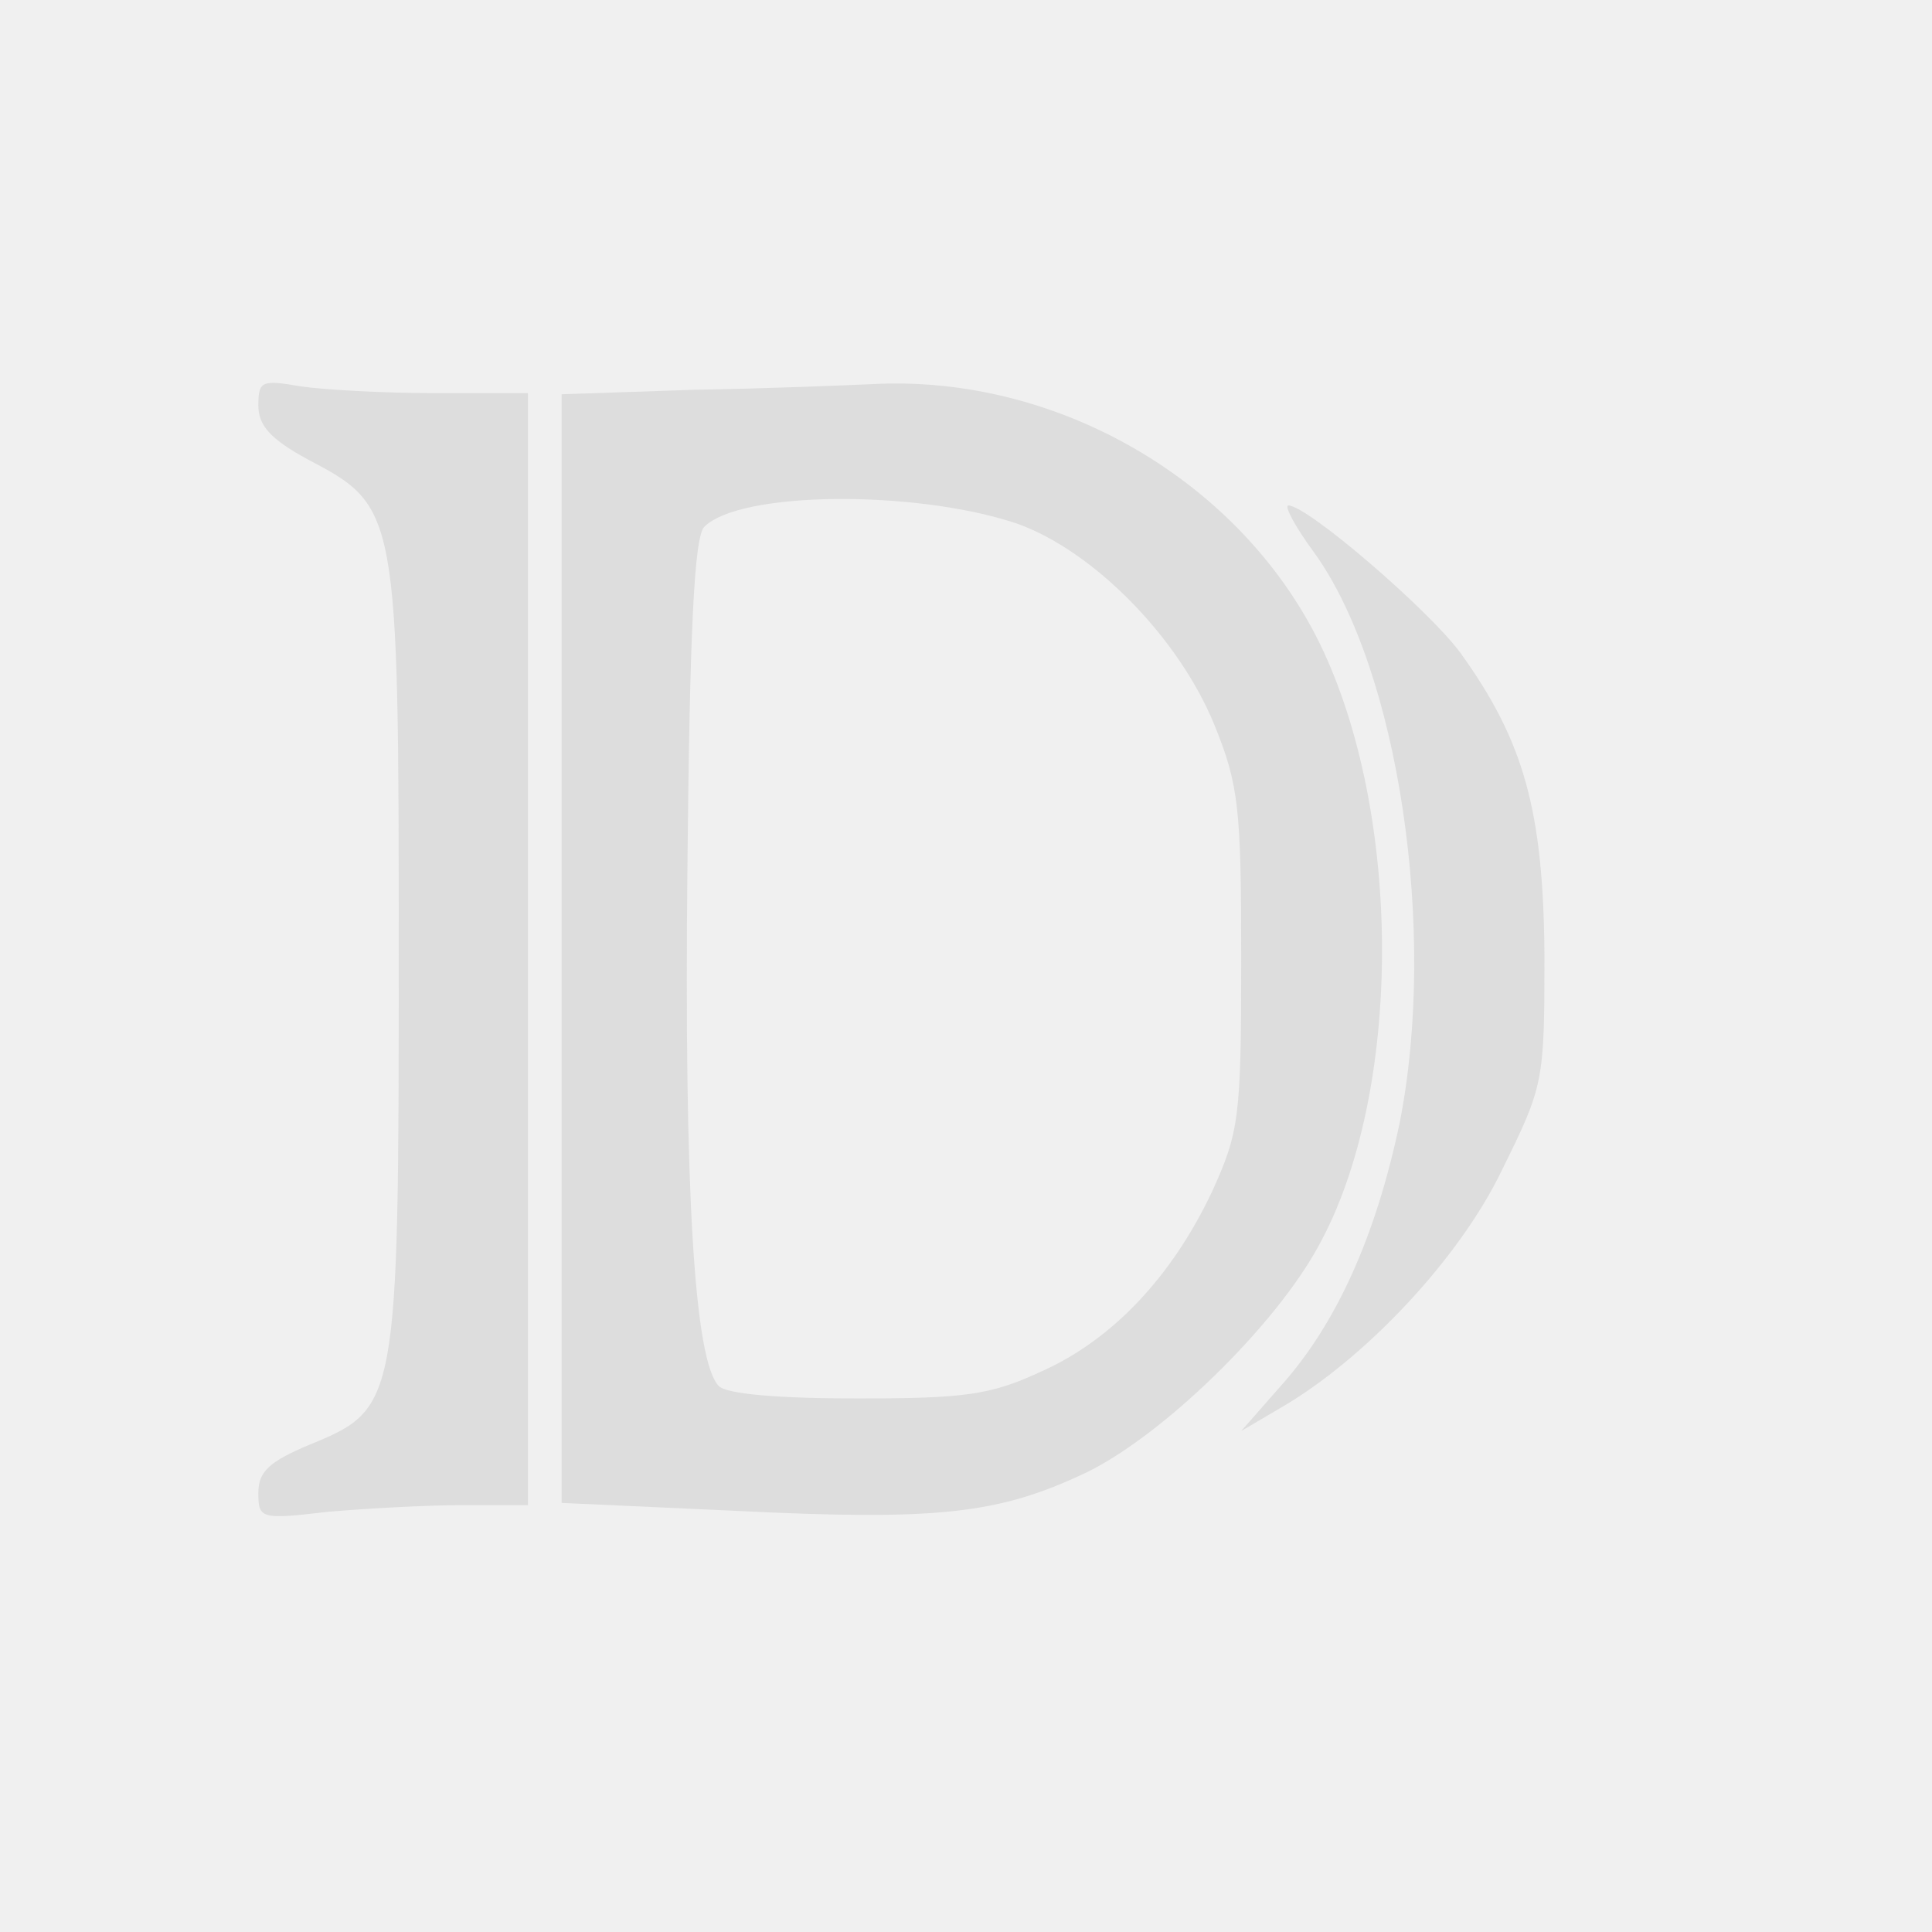
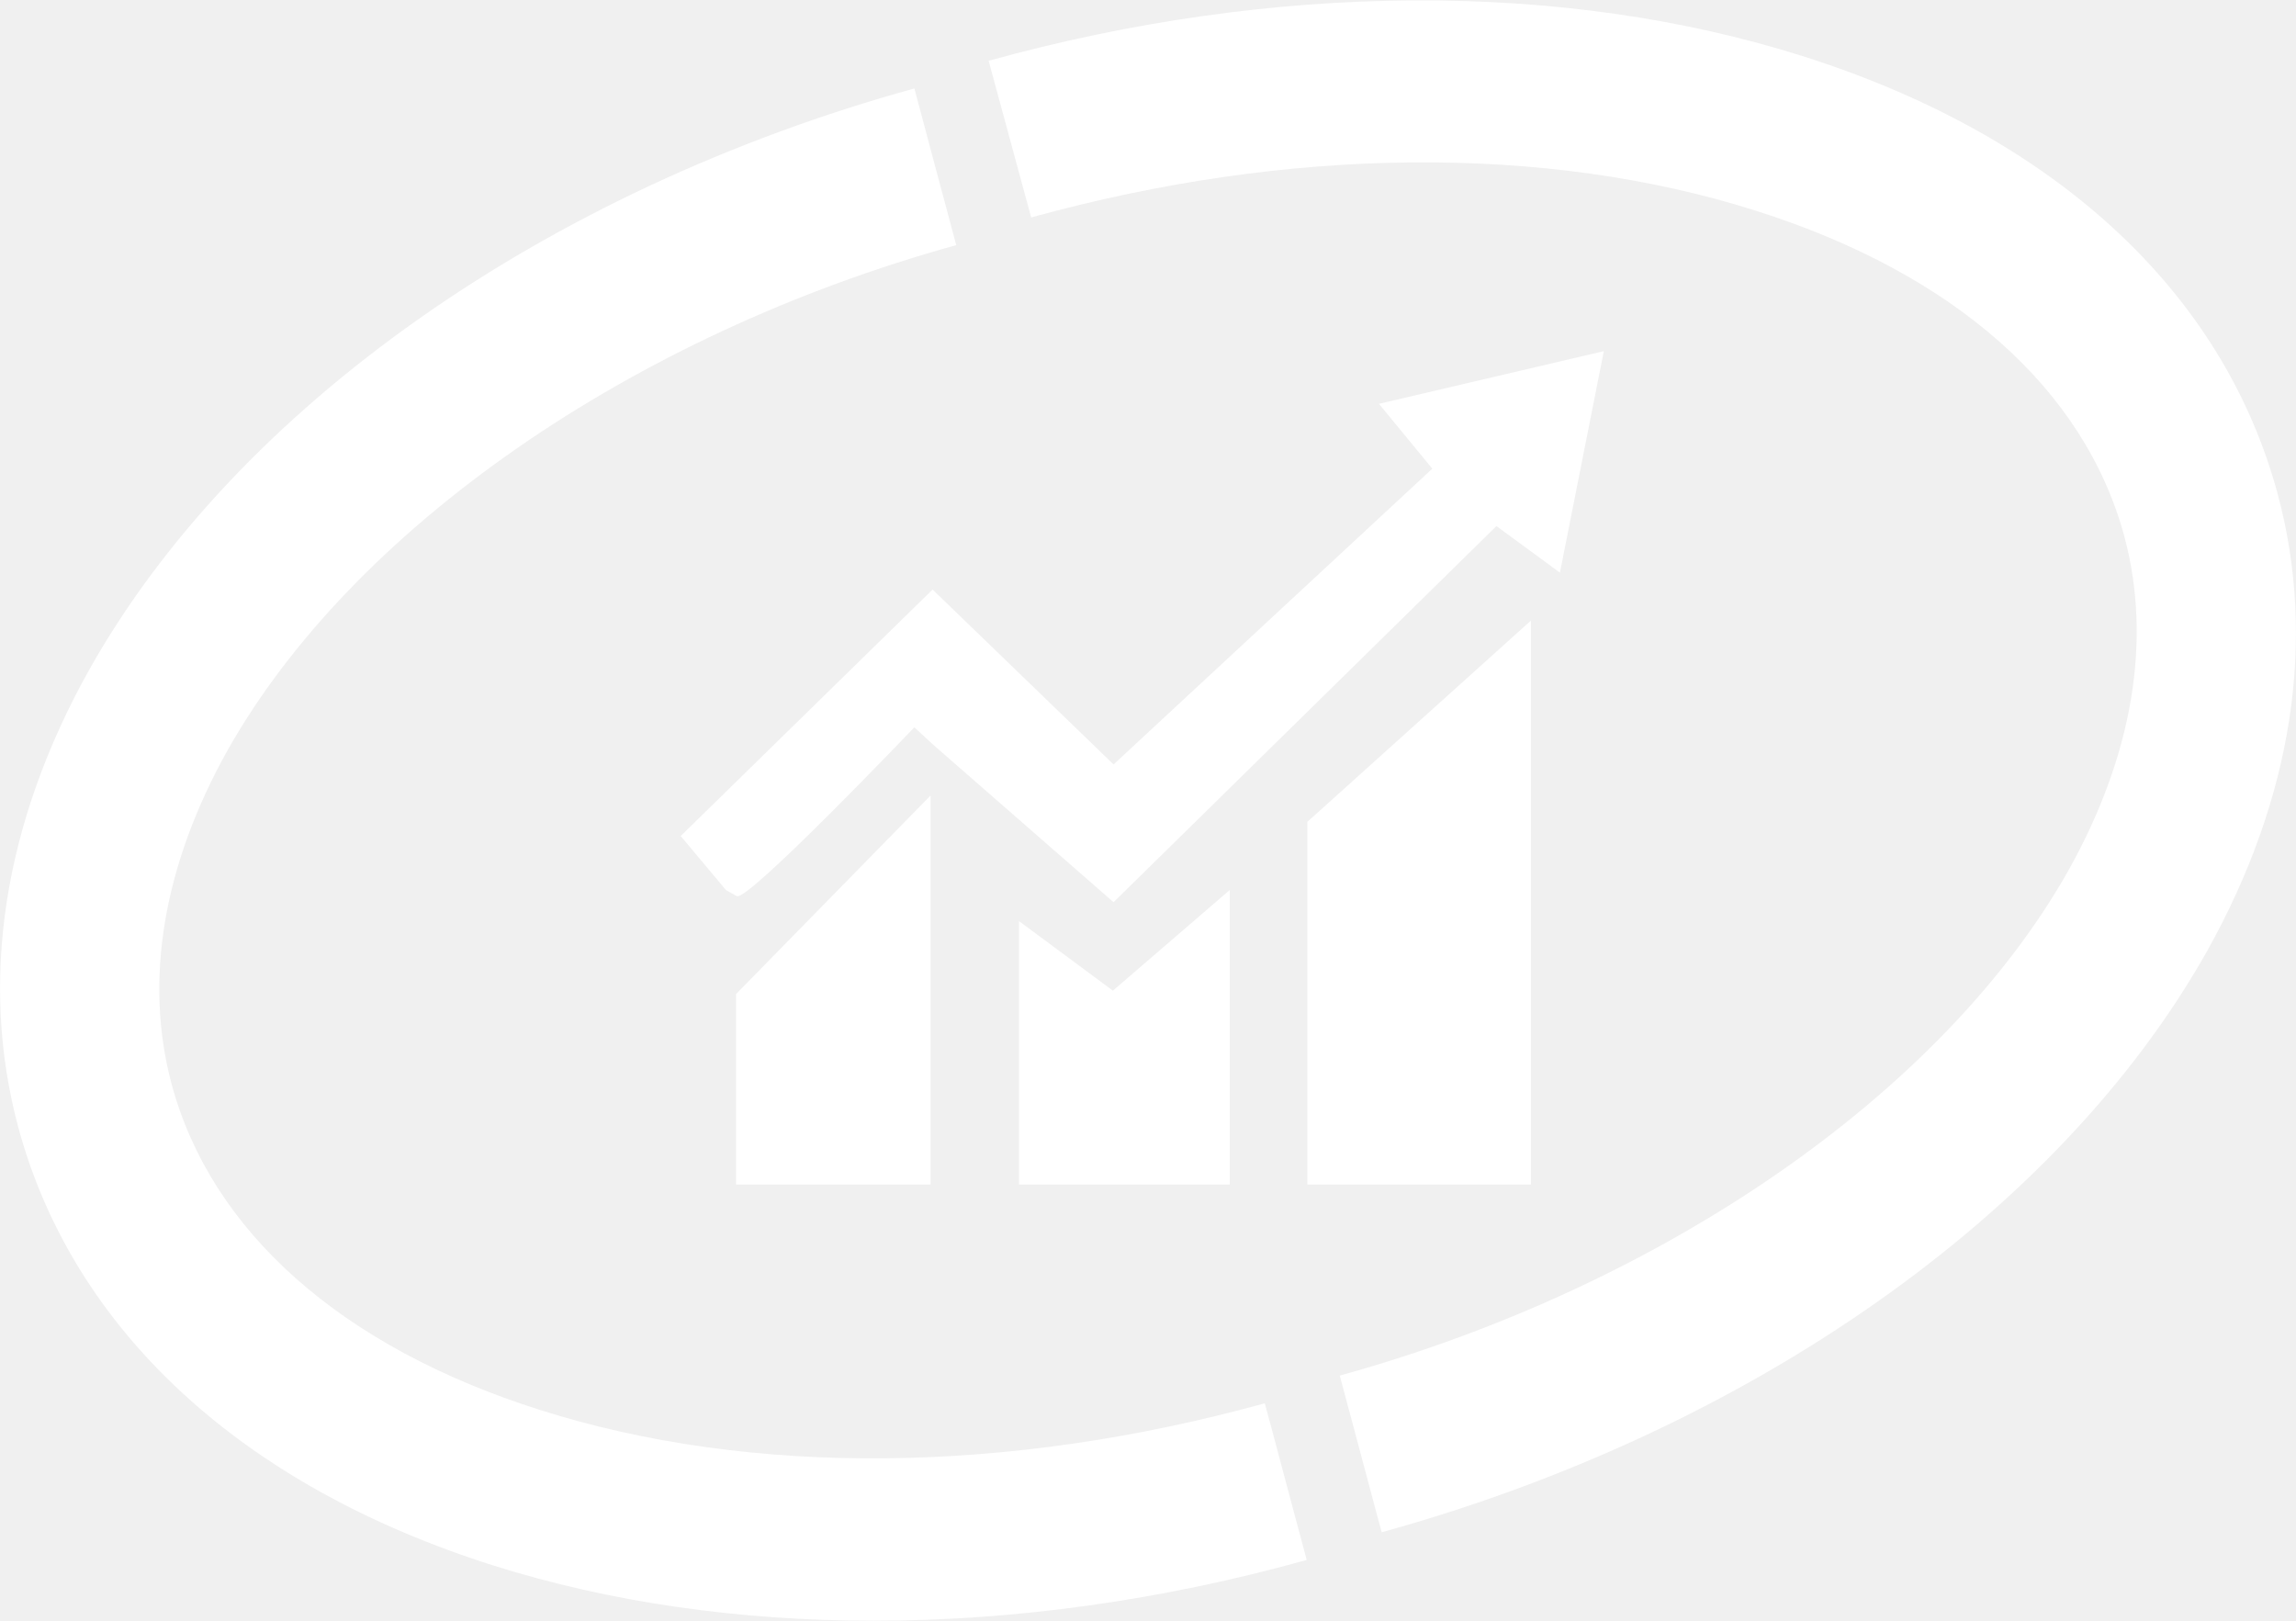
- <svg xmlns="http://www.w3.org/2000/svg" version="1.0" width="38pt" height="38pt" viewBox="0 0 172 172" preserveAspectRatio="xMidYMid meet">
-   <g transform="translate(0,172) scale(0.1,-0.1)" fill="#dddddd" stroke="none">
-     <path d="M230 1359 c0 -18 11 -30 44 -48 80 -42 81 -45 81 -441 0 -400 -1 -404 -79 -436 -36 -15 -46 -24 -46 -43 0 -23 2 -24 61 -17 34 3 88 6 120 6 l59 0 0 495 0 495 -82 0 c-46 0 -100 3 -120 6 -35 6 -38 5 -38 -17z" />
-     <path d="M618 1373 l-118 -4 0 -493 0 -494 154 -7 c181 -9 235 -3 313 34 68 33 168 130 207 202 75 136 75 384 1 536 -71 145 -234 240 -399 231 -23 -1 -94 -4 -158 -5z m287 -119 c68 -24 144 -101 176 -179 22 -54 24 -75 24 -210 0 -141 -2 -153 -26 -206 -36 -76 -89 -132 -152 -160 -45 -21 -68 -24 -164 -24 -71 0 -116 4 -123 11 -22 22 -31 175 -28 463 2 208 6 293 15 302 32 32 188 33 278 3z" />
-     <path d="M1170 1228 c75 -104 110 -337 76 -508 -21 -100 -56 -178 -105 -233 l-36 -41 34 20 c75 43 160 133 198 212 37 75 38 78 38 191 -1 129 -18 191 -75 270 -28 38 -136 131 -153 131 -4 0 6 -19 23 -42z" />
+ <svg xmlns="http://www.w3.org/2000/svg" version="1.1" id="Logo_Monochrome_White" x="0px" y="0px" viewBox="0 0 34 24" style="enable-background:new 0 0 34 24;" xml:space="preserve">
+   <style type="text/css">
+ 	.st0{fill:#FFFFFF;}
+ </style>
+   <g id="White">
+     <polyline id="Bar_Left_4_" class="st0" points="10.9,17.54 10.9,14.72 13.78,11.78 13.78,17.54  " />
+     <polyline id="Bar_Middle_4_" class="st0" points="15.09,17.54 15.09,13.64 16.48,14.67 18.21,13.18 18.21,17.54  " />
+     <polyline id="Bar_Right_4_" class="st0" points="19.36,17.54 22.67,17.54 22.67,9.19 19.36,12.17  " />
+     <path id="Arrow_4_" class="st0" d="M10.75,13.18l-0.67-0.8l3.73-3.65l2.68,2.59l4.72-4.38l-0.79-0.96l3.33-0.78L23.1,8.48   l-0.94-0.69l-5.67,5.57l-2.68-2.34l-0.27-0.25c0,0-2.47,2.59-2.63,2.5" />
+     <path class="st0" d="M20.46,22.69l-0.62-2.32c4.81-1.33,8.94-4.2,10.79-7.48c0.95-1.7,1.24-3.4,0.83-4.94   c-0.59-2.19-2.52-3.9-5.46-4.83c-3.12-0.99-6.93-0.95-10.73,0.1L14.64,0.9c4.23-1.17,8.51-1.19,12.05-0.07   c3.73,1.18,6.23,3.48,7.04,6.49c0.58,2.16,0.22,4.5-1.05,6.77C30.5,17.96,25.93,21.18,20.46,22.69z" />
+     <path class="st0" d="M12.94,24c-1.99,0-3.9-0.27-5.64-0.82C3.57,22,1.08,19.69,0.27,16.69c-0.58-2.16-0.22-4.5,1.05-6.77   c2.18-3.88,6.75-7.1,12.22-8.61l0.62,2.32c-4.81,1.33-8.94,4.2-10.79,7.48c-0.95,1.7-1.24,3.4-0.83,4.94   c0.59,2.19,2.52,3.9,5.46,4.83c3.12,0.99,6.93,0.95,10.73-0.1l0.62,2.32C17.2,23.7,15.02,24,12.94,24z" />
  </g>
</svg>
